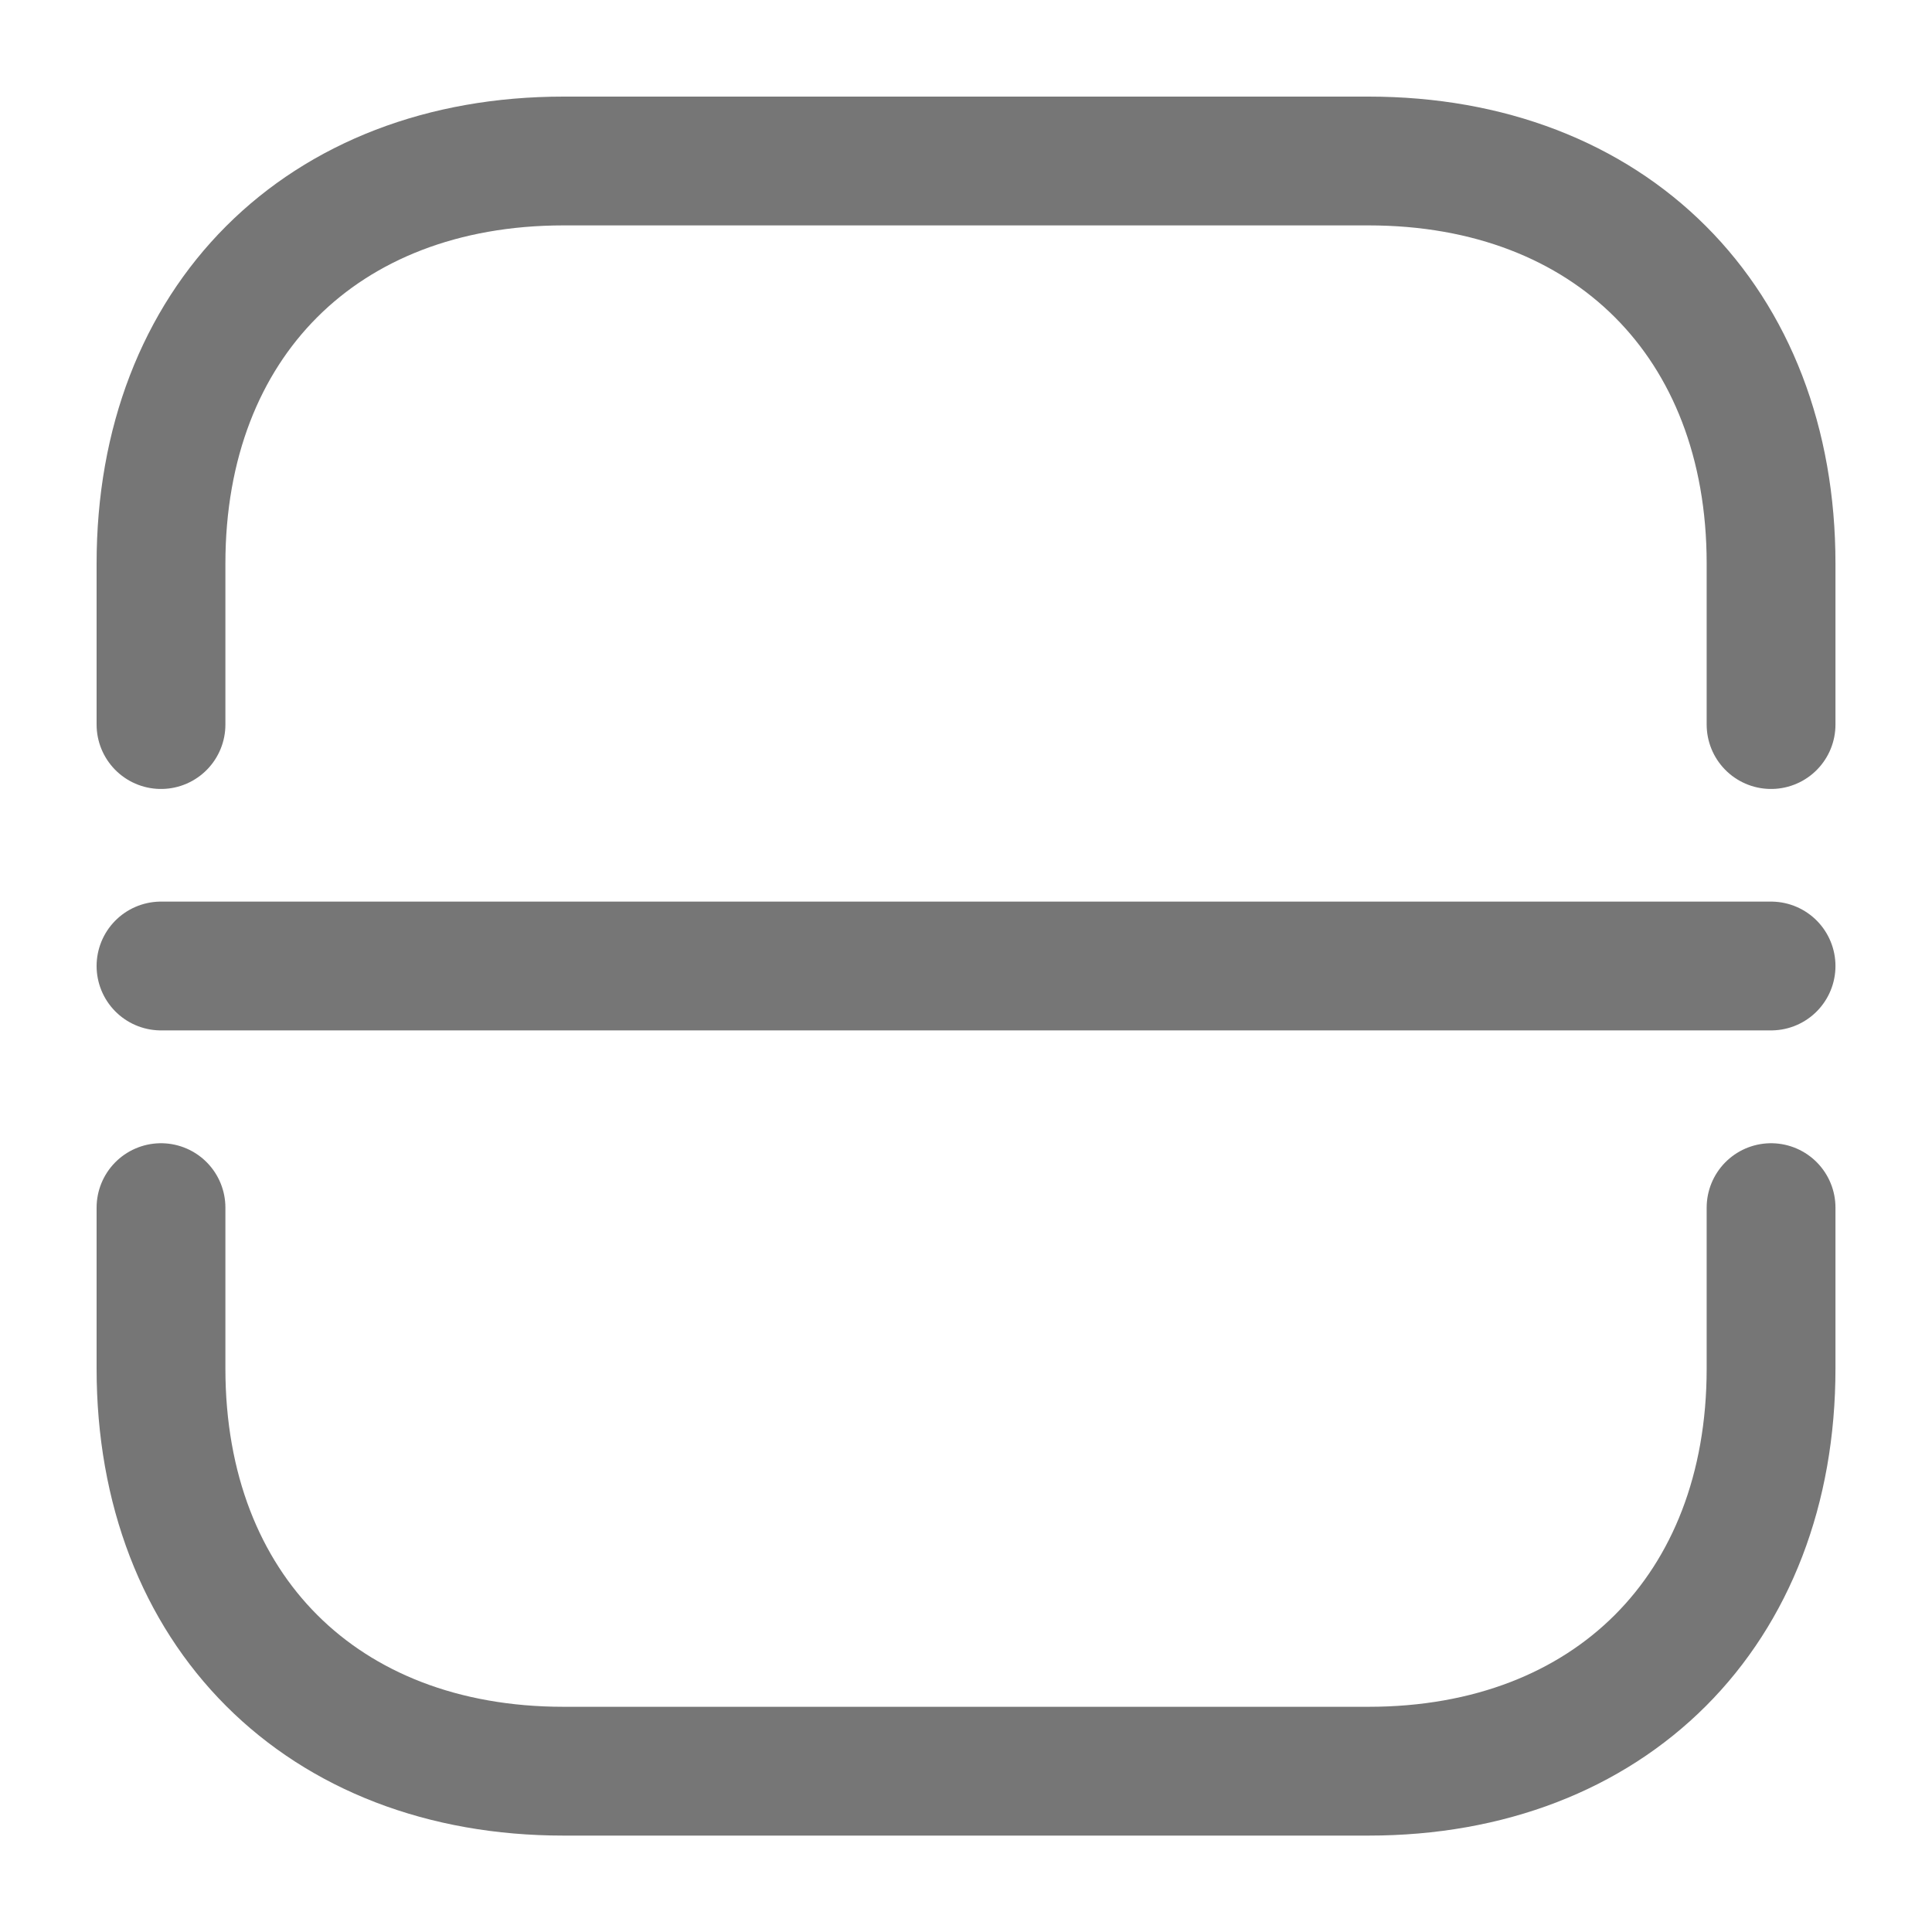
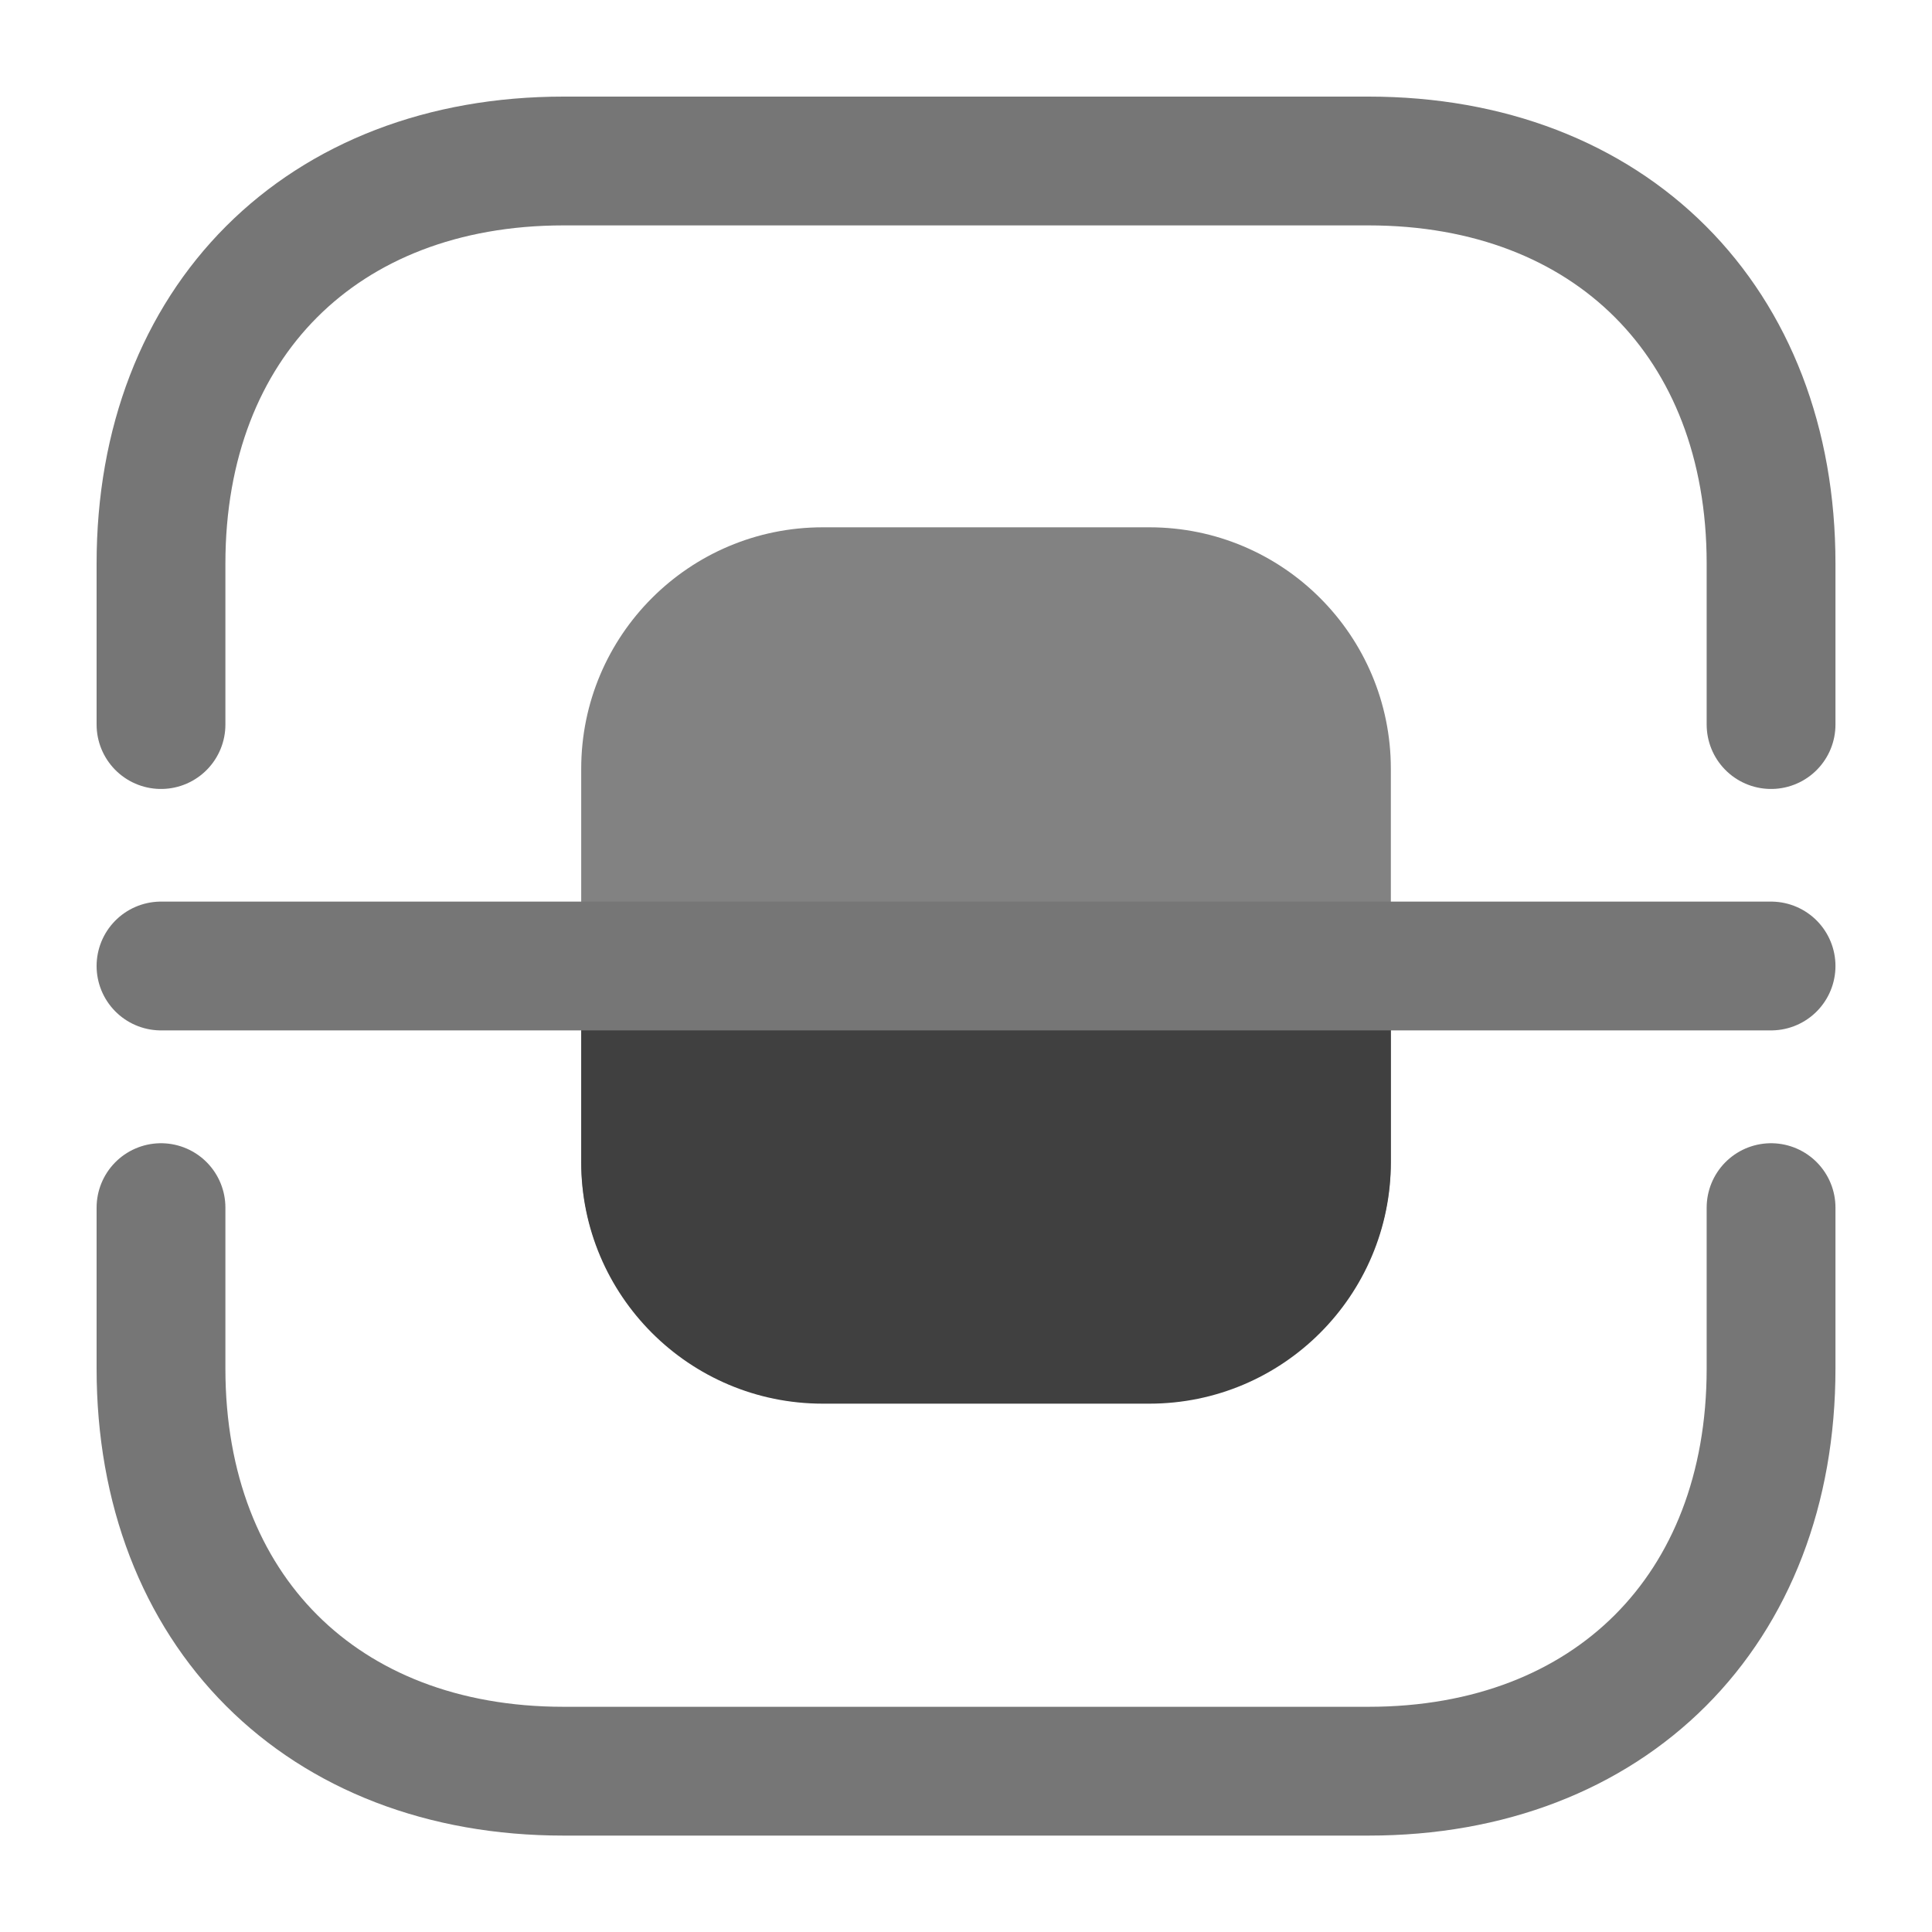
<svg xmlns="http://www.w3.org/2000/svg" width="30" height="30" viewBox="0 0 30 30" fill="none">
+   <rect x="9.025" y="8.188" width="12.572" height="13.588" rx="3.75" fill="#828282" />
+   <path d="M9.025 14.484H21.597V18.046C21.597 20.117 19.918 21.796 17.847 21.796H12.776C10.704 21.796 9.025 20.117 9.025 18.046V14.484Z" fill="#404040" />
  <path d="M2.5 11.251V8.75C2.5 5 5 2.5 8.75 2.5H21.251C25.001 2.5 27.501 5 27.501 8.75V11.251" stroke="#767676" stroke-width="2" stroke-miterlimit="10" stroke-linecap="round" stroke-linejoin="round" />
  <path d="M2.5 18.752V21.252C2.5 25.002 5 27.503 8.75 27.503H21.251C25.001 27.503 27.501 25.002 27.501 21.252V18.752" stroke="#767676" stroke-width="2" stroke-miterlimit="10" stroke-linecap="round" stroke-linejoin="round" />
  <path d="M2.5 15H27.501" stroke="#767676" stroke-width="2" stroke-miterlimit="10" stroke-linecap="round" stroke-linejoin="round" />
</svg>
